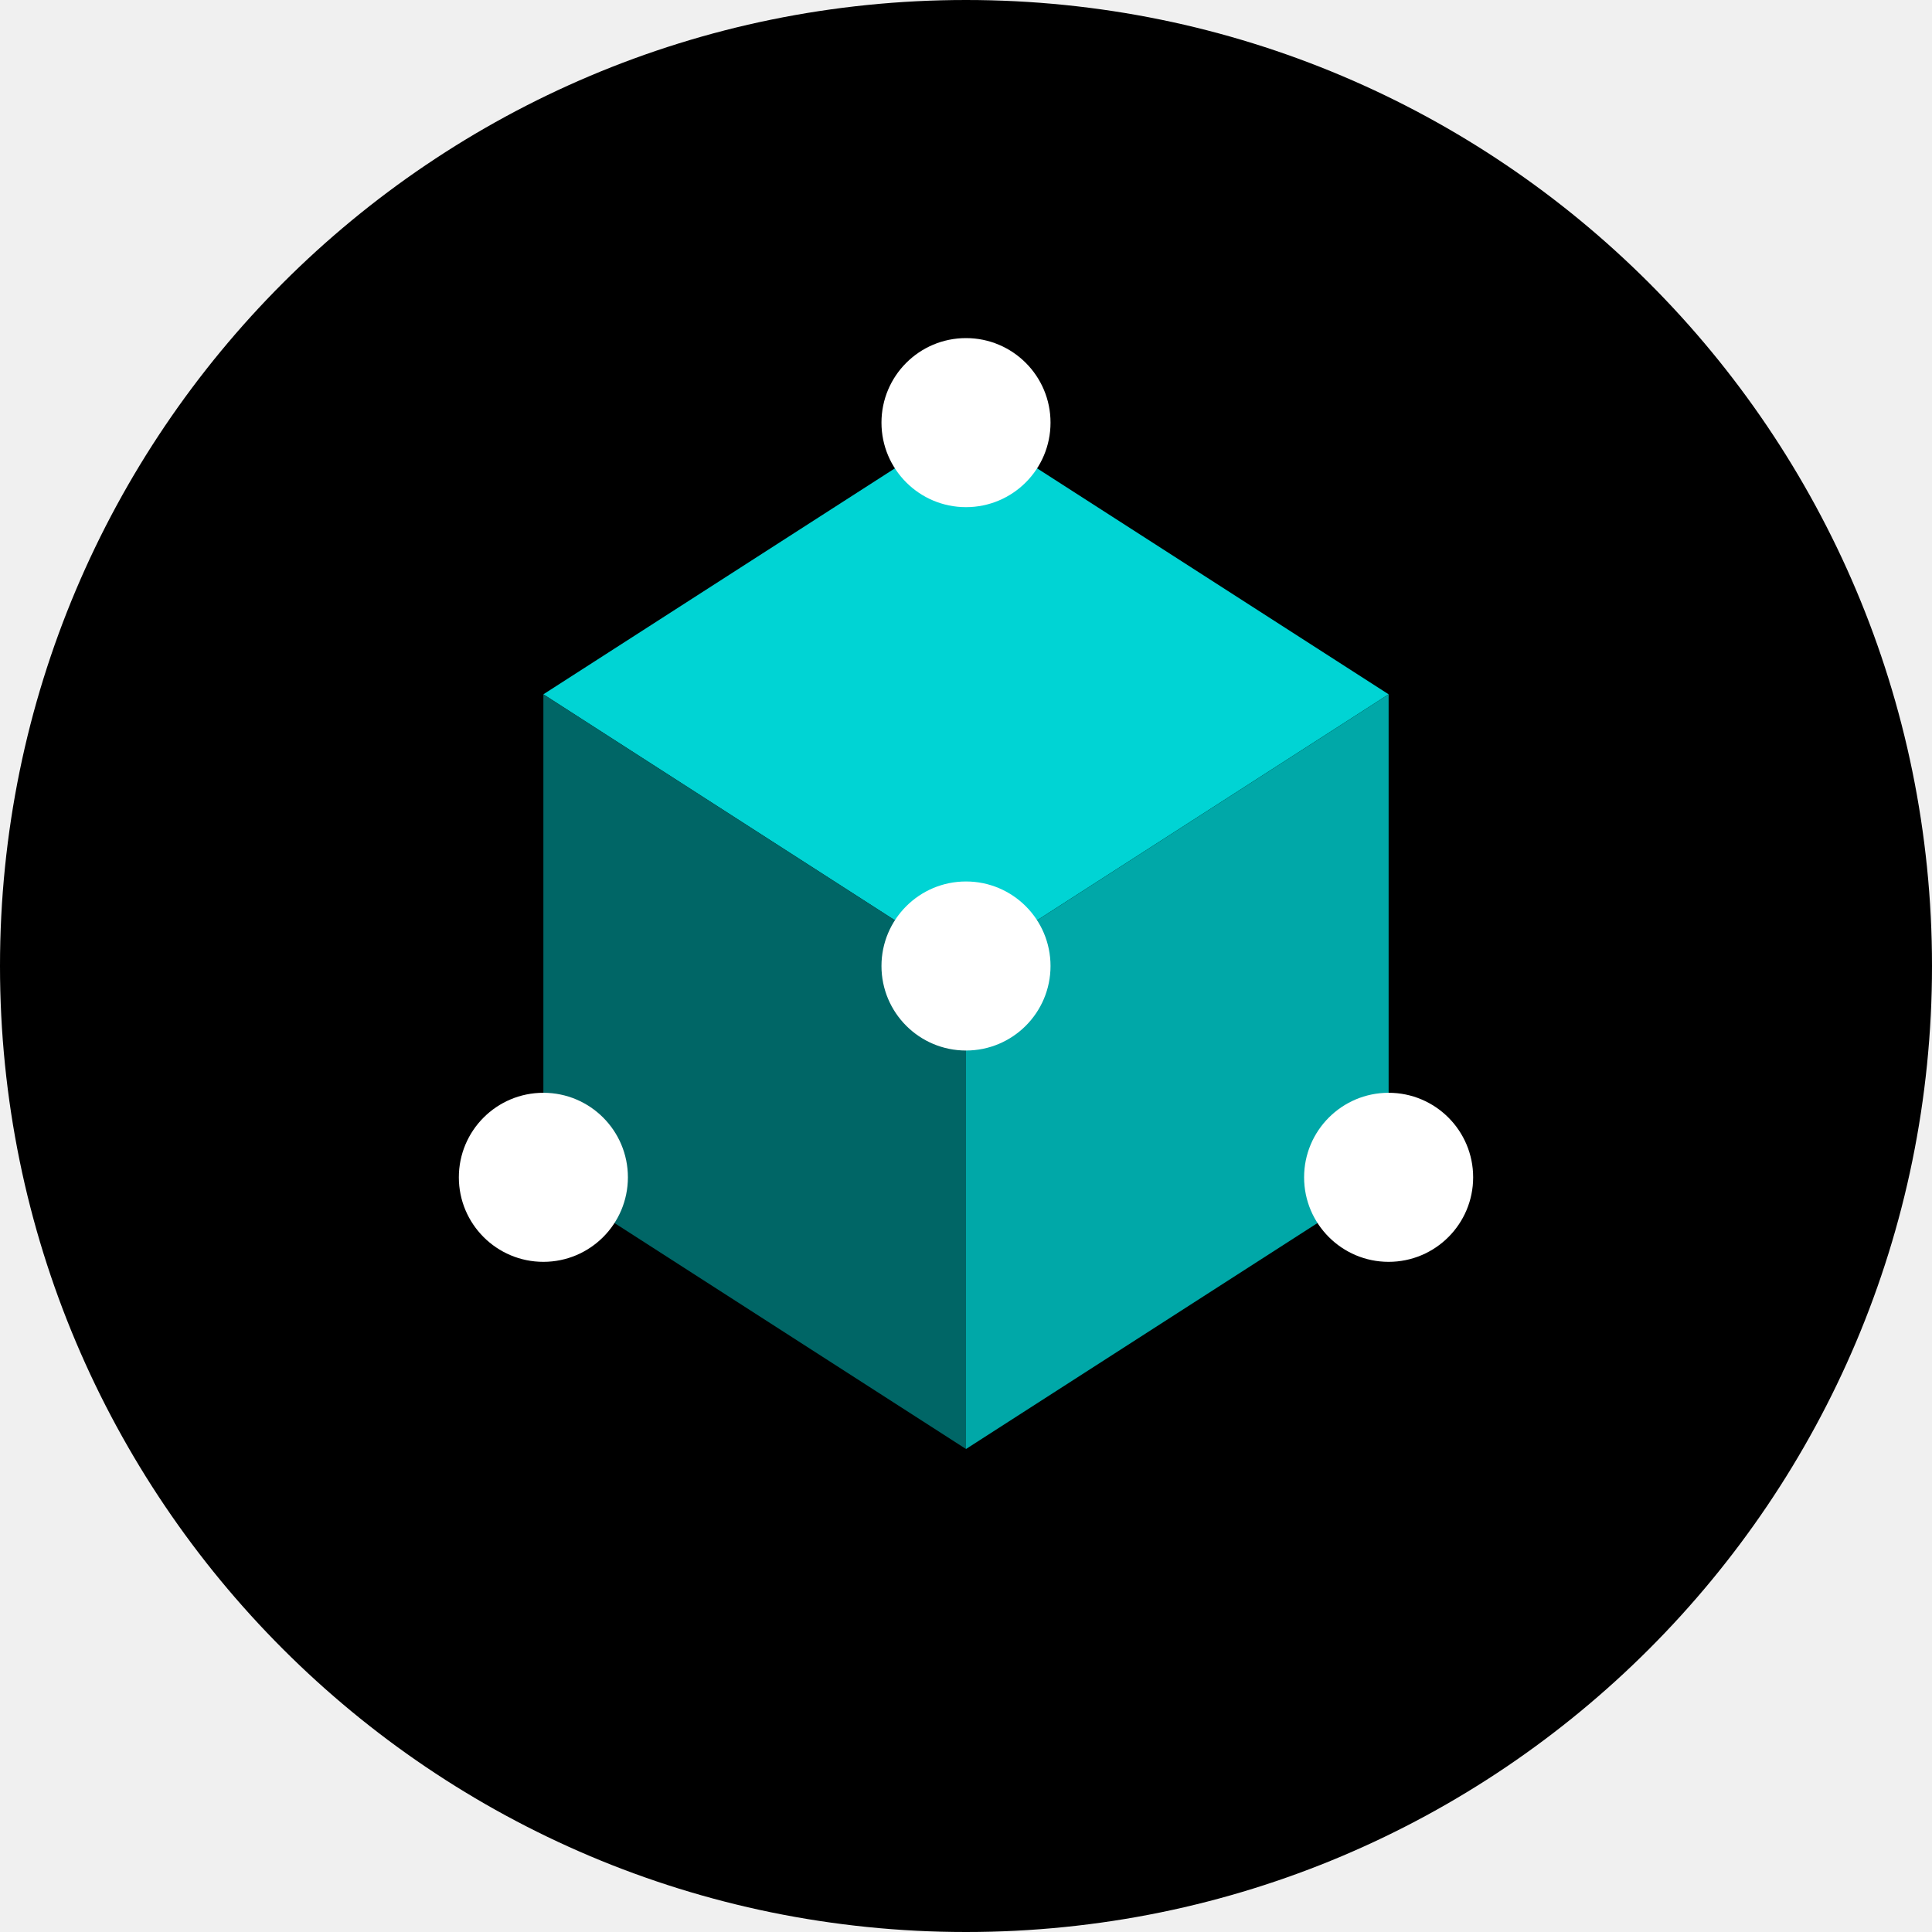
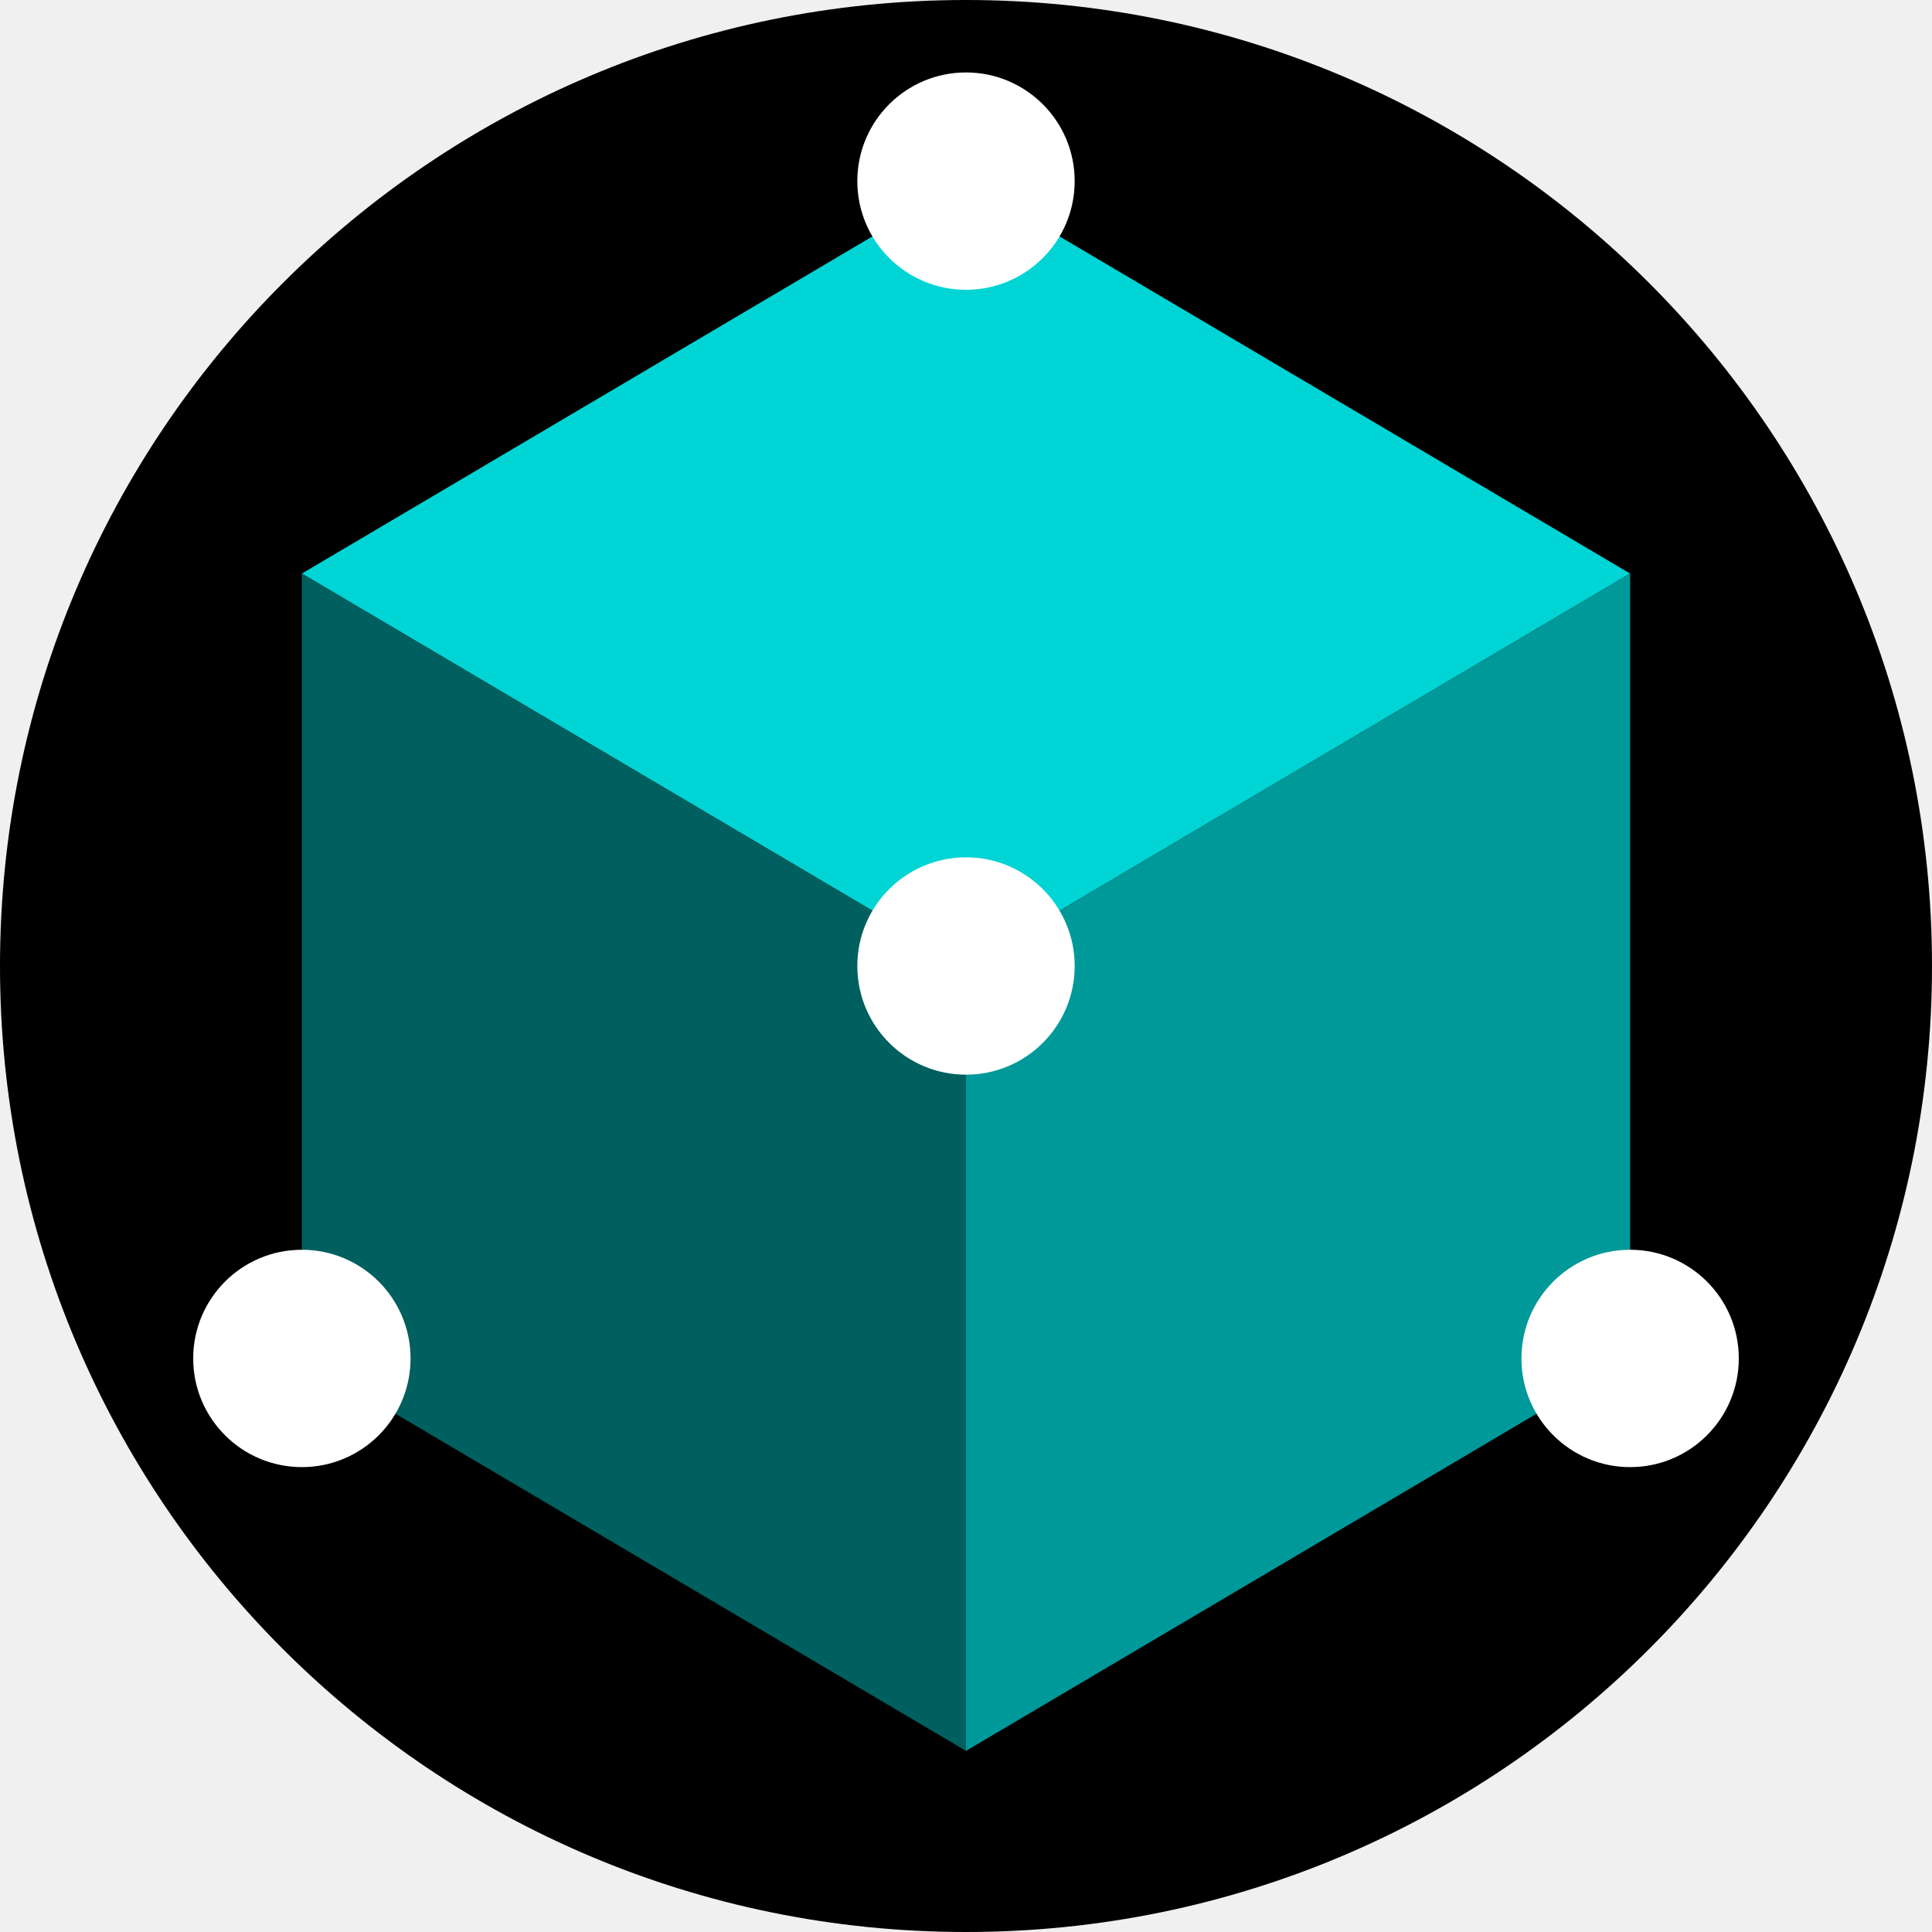
<svg xmlns="http://www.w3.org/2000/svg" width="32" height="32" viewBox="0 0 32 32" fill="none">
  <circle cx="16" cy="16" r="16" fill="#000000" />
-   <polygon points="16,7 23,11.5 16,16 9,11.5" fill="#00d4d4" />
-   <polygon points="9,11.5 16,16 16,24 9,19.5" fill="#006666" />
-   <polygon points="23,11.5 16,16 16,24 23,19.5" fill="#00a8a8" />
-   <circle cx="16" cy="7" r="1.4" fill="#ffffff" />
-   <circle cx="9" cy="19.5" r="1.4" fill="#ffffff" />
-   <circle cx="23" cy="19.5" r="1.4" fill="#ffffff" />
-   <circle cx="16" cy="16" r="1.4" fill="#ffffff" />
+   <polygon points="16,3 27,9.5 16,16 5,9.5" fill="#00d4d4" />
+   <polygon points="5,9.5 16,16 16,29 5,22.5" fill="#005f5f" />
+   <polygon points="27,9.5 16,16 16,29 27,22.5" fill="#009999" />
+   <circle cx="16" cy="3" r="1.8" fill="#ffffff" />
+   <circle cx="5" cy="22.5" r="1.8" fill="#ffffff" />
+   <circle cx="27" cy="22.5" r="1.8" fill="#ffffff" />
+   <circle cx="16" cy="16" r="1.8" fill="#ffffff" />
</svg>
